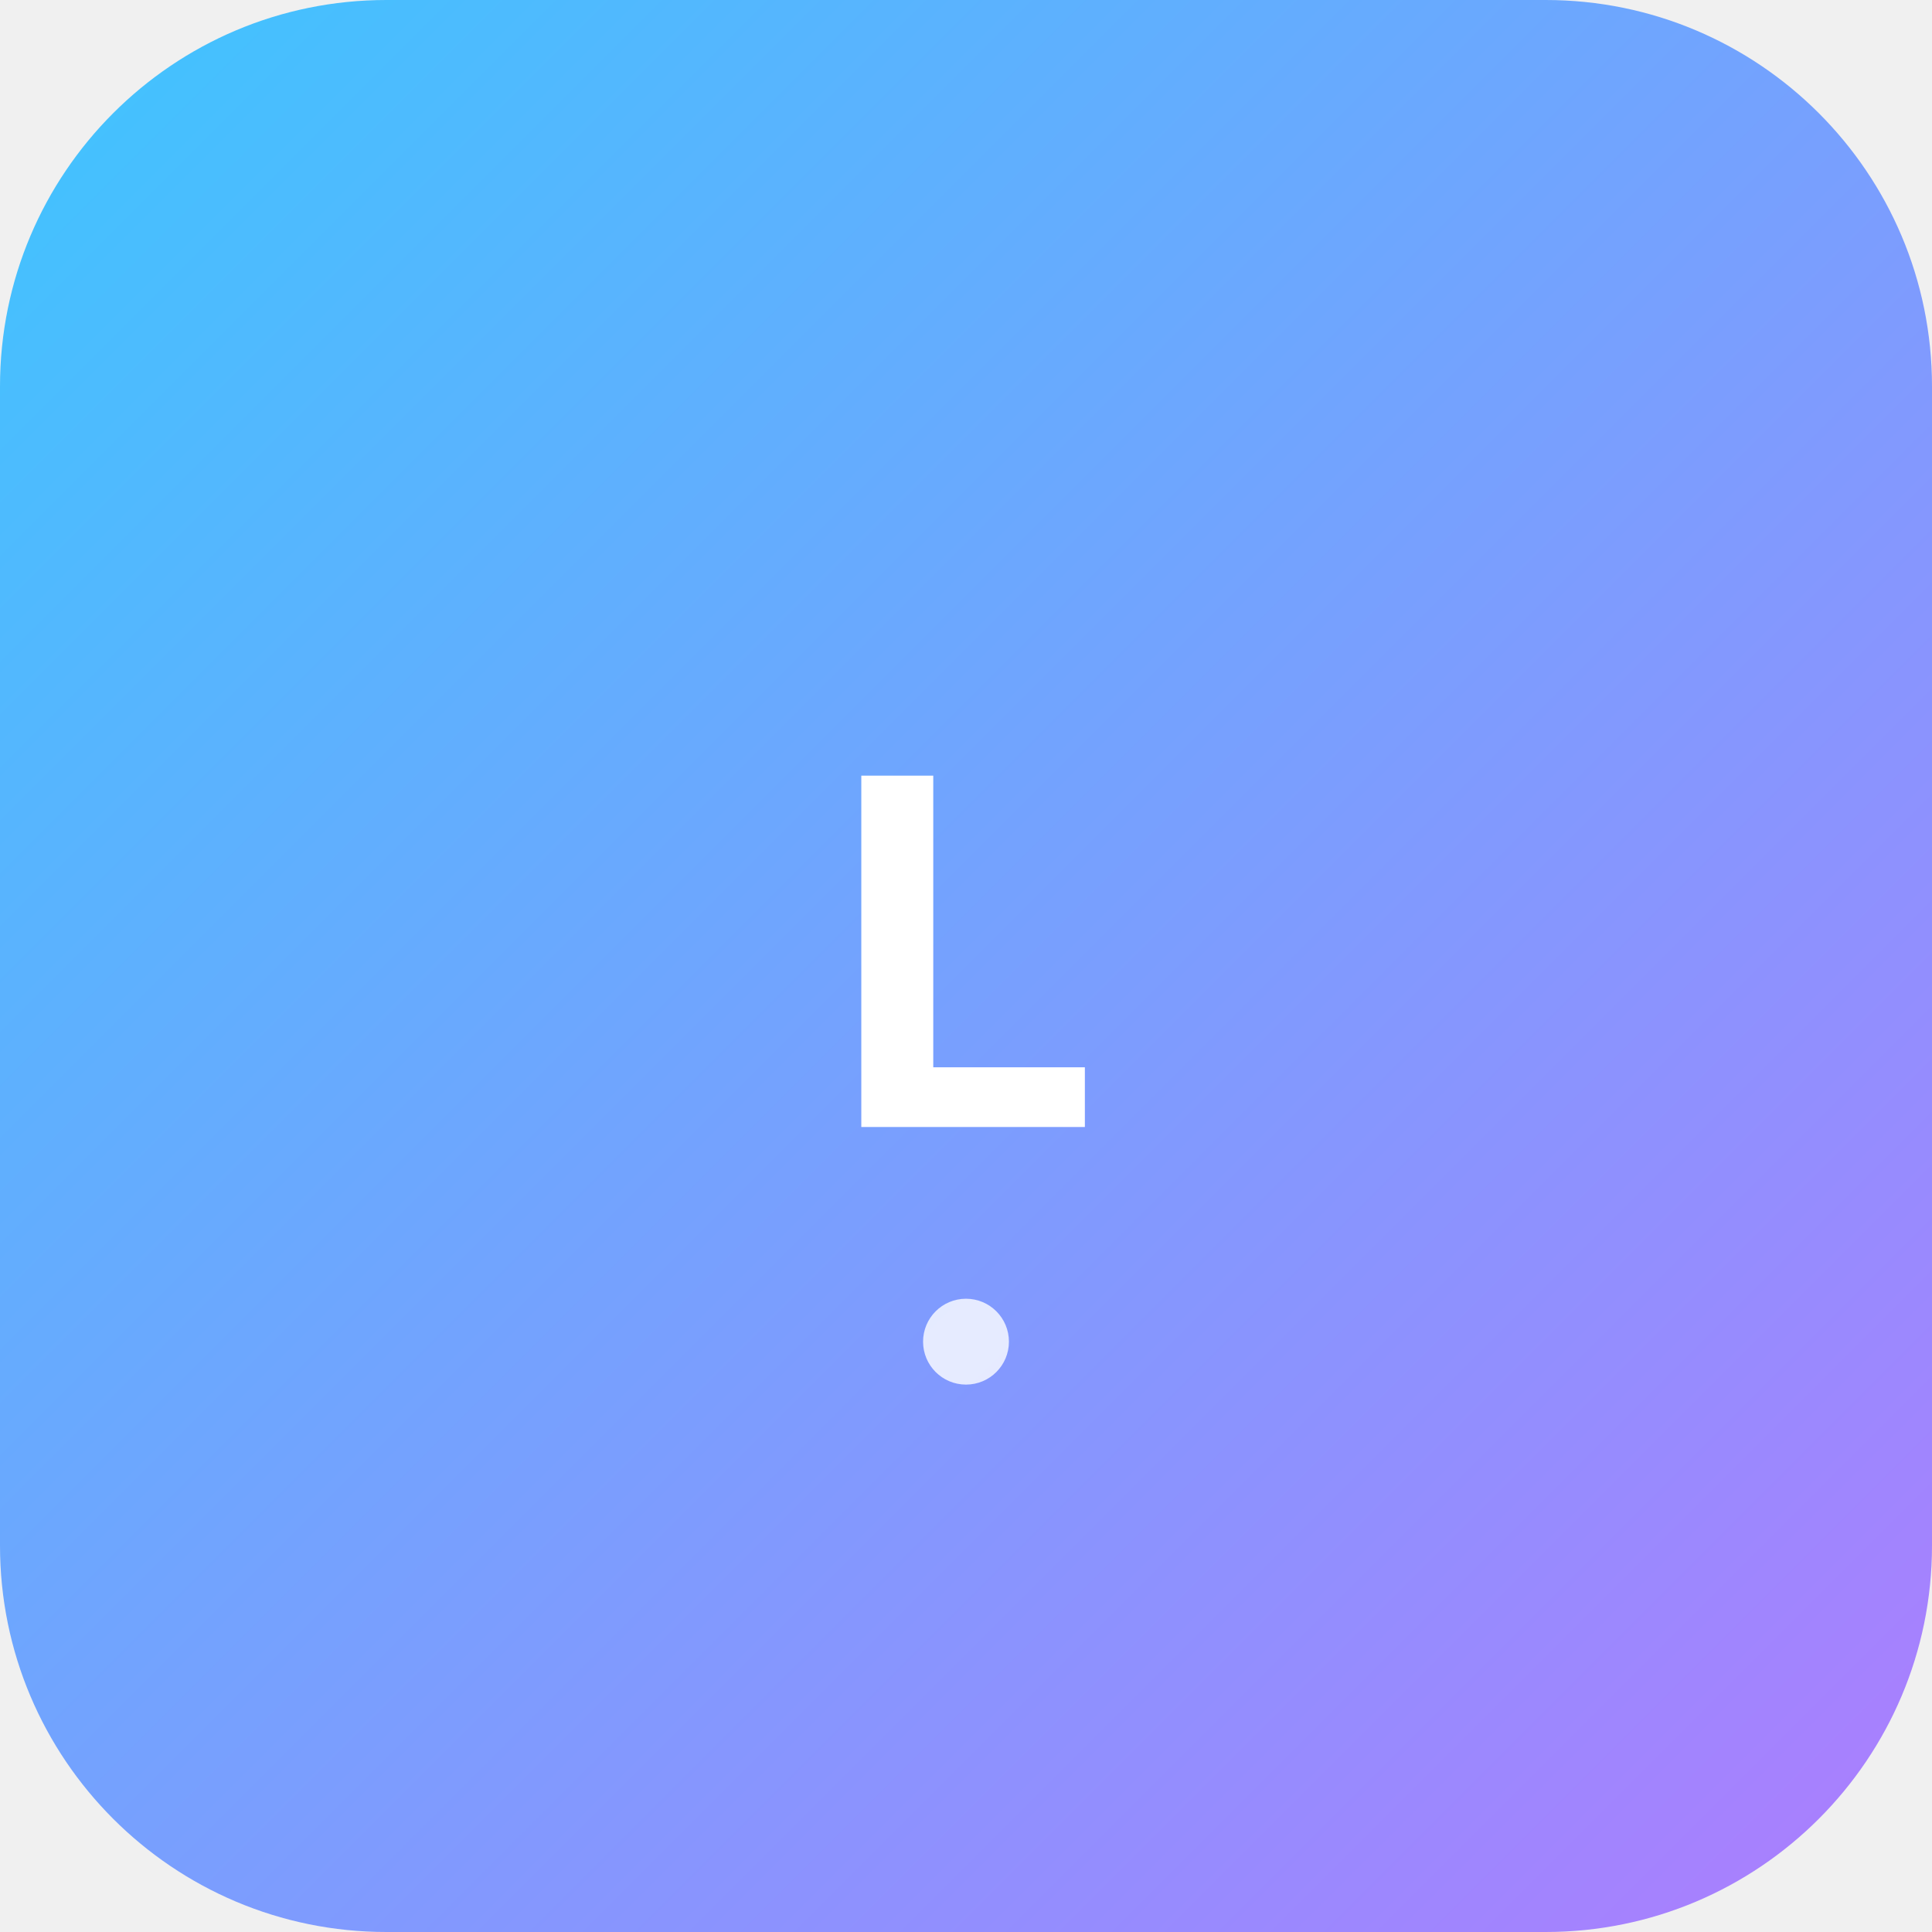
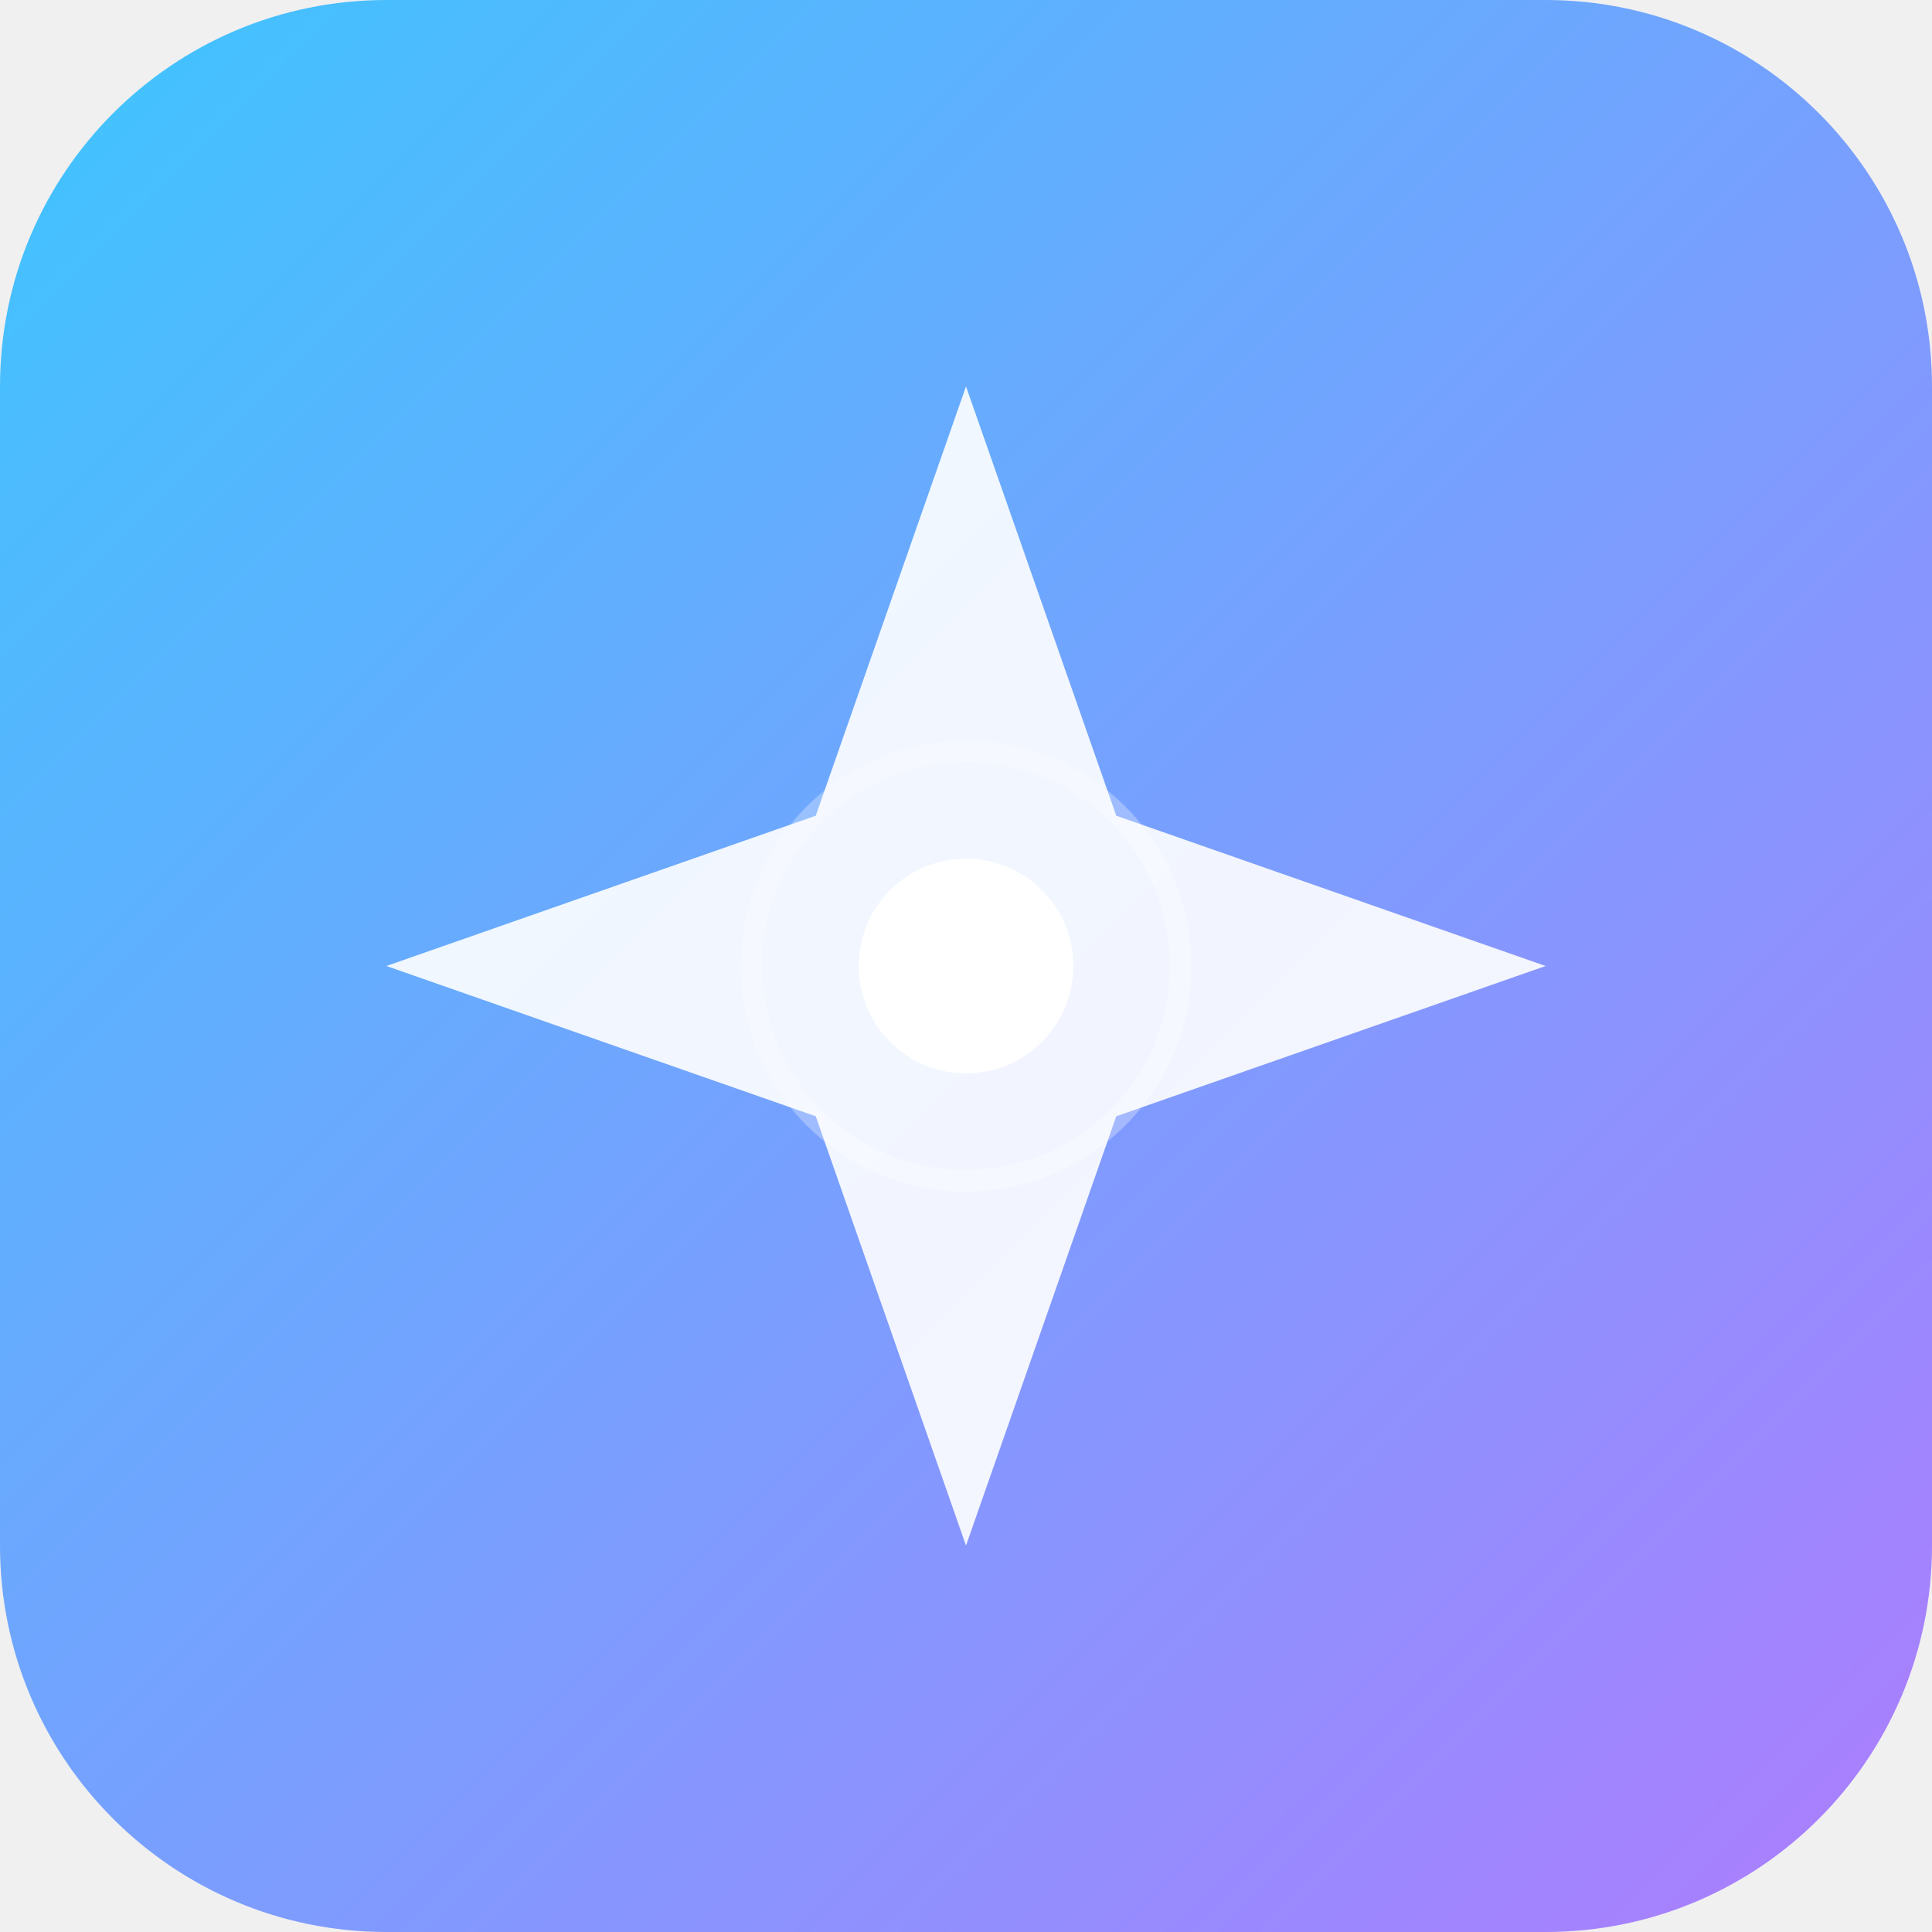
<svg xmlns="http://www.w3.org/2000/svg" width="180" height="180" viewBox="0 0 180 180" fill="none">
  <rect width="180" height="180" rx="36" fill="url(#gradient0_linear_1_1)" />
  <defs>
    <linearGradient id="gradient0_linear_1_1" x1="0" y1="0" x2="180" y2="180" gradientUnits="userSpaceOnUse">
      <stop stop-color="#3EC5FE" />
      <stop offset="1" stop-color="#AE7CFE" />
    </linearGradient>
  </defs>
-   <text x="90" y="105" text-anchor="middle" fill="white" font-family="Inter, system-ui" font-size="45" font-weight="bold">L</text>
-   <circle cx="90" cy="125" r="4" fill="white" opacity="0.8" />
+   <g transform="translate(90, 90)">
+     <path d="M0 -54 L14 -14 L54 0 L14 14 L0 54 L-14 14 L-54 0 L-14 -14 Z" fill="white" opacity="0.9" />
+     <circle cx="0" cy="0" r="10" fill="white" />
+     <circle cx="0" cy="0" r="20" fill="none" stroke="white" stroke-width="2" opacity="0.3" />
+   </g>
</svg>
